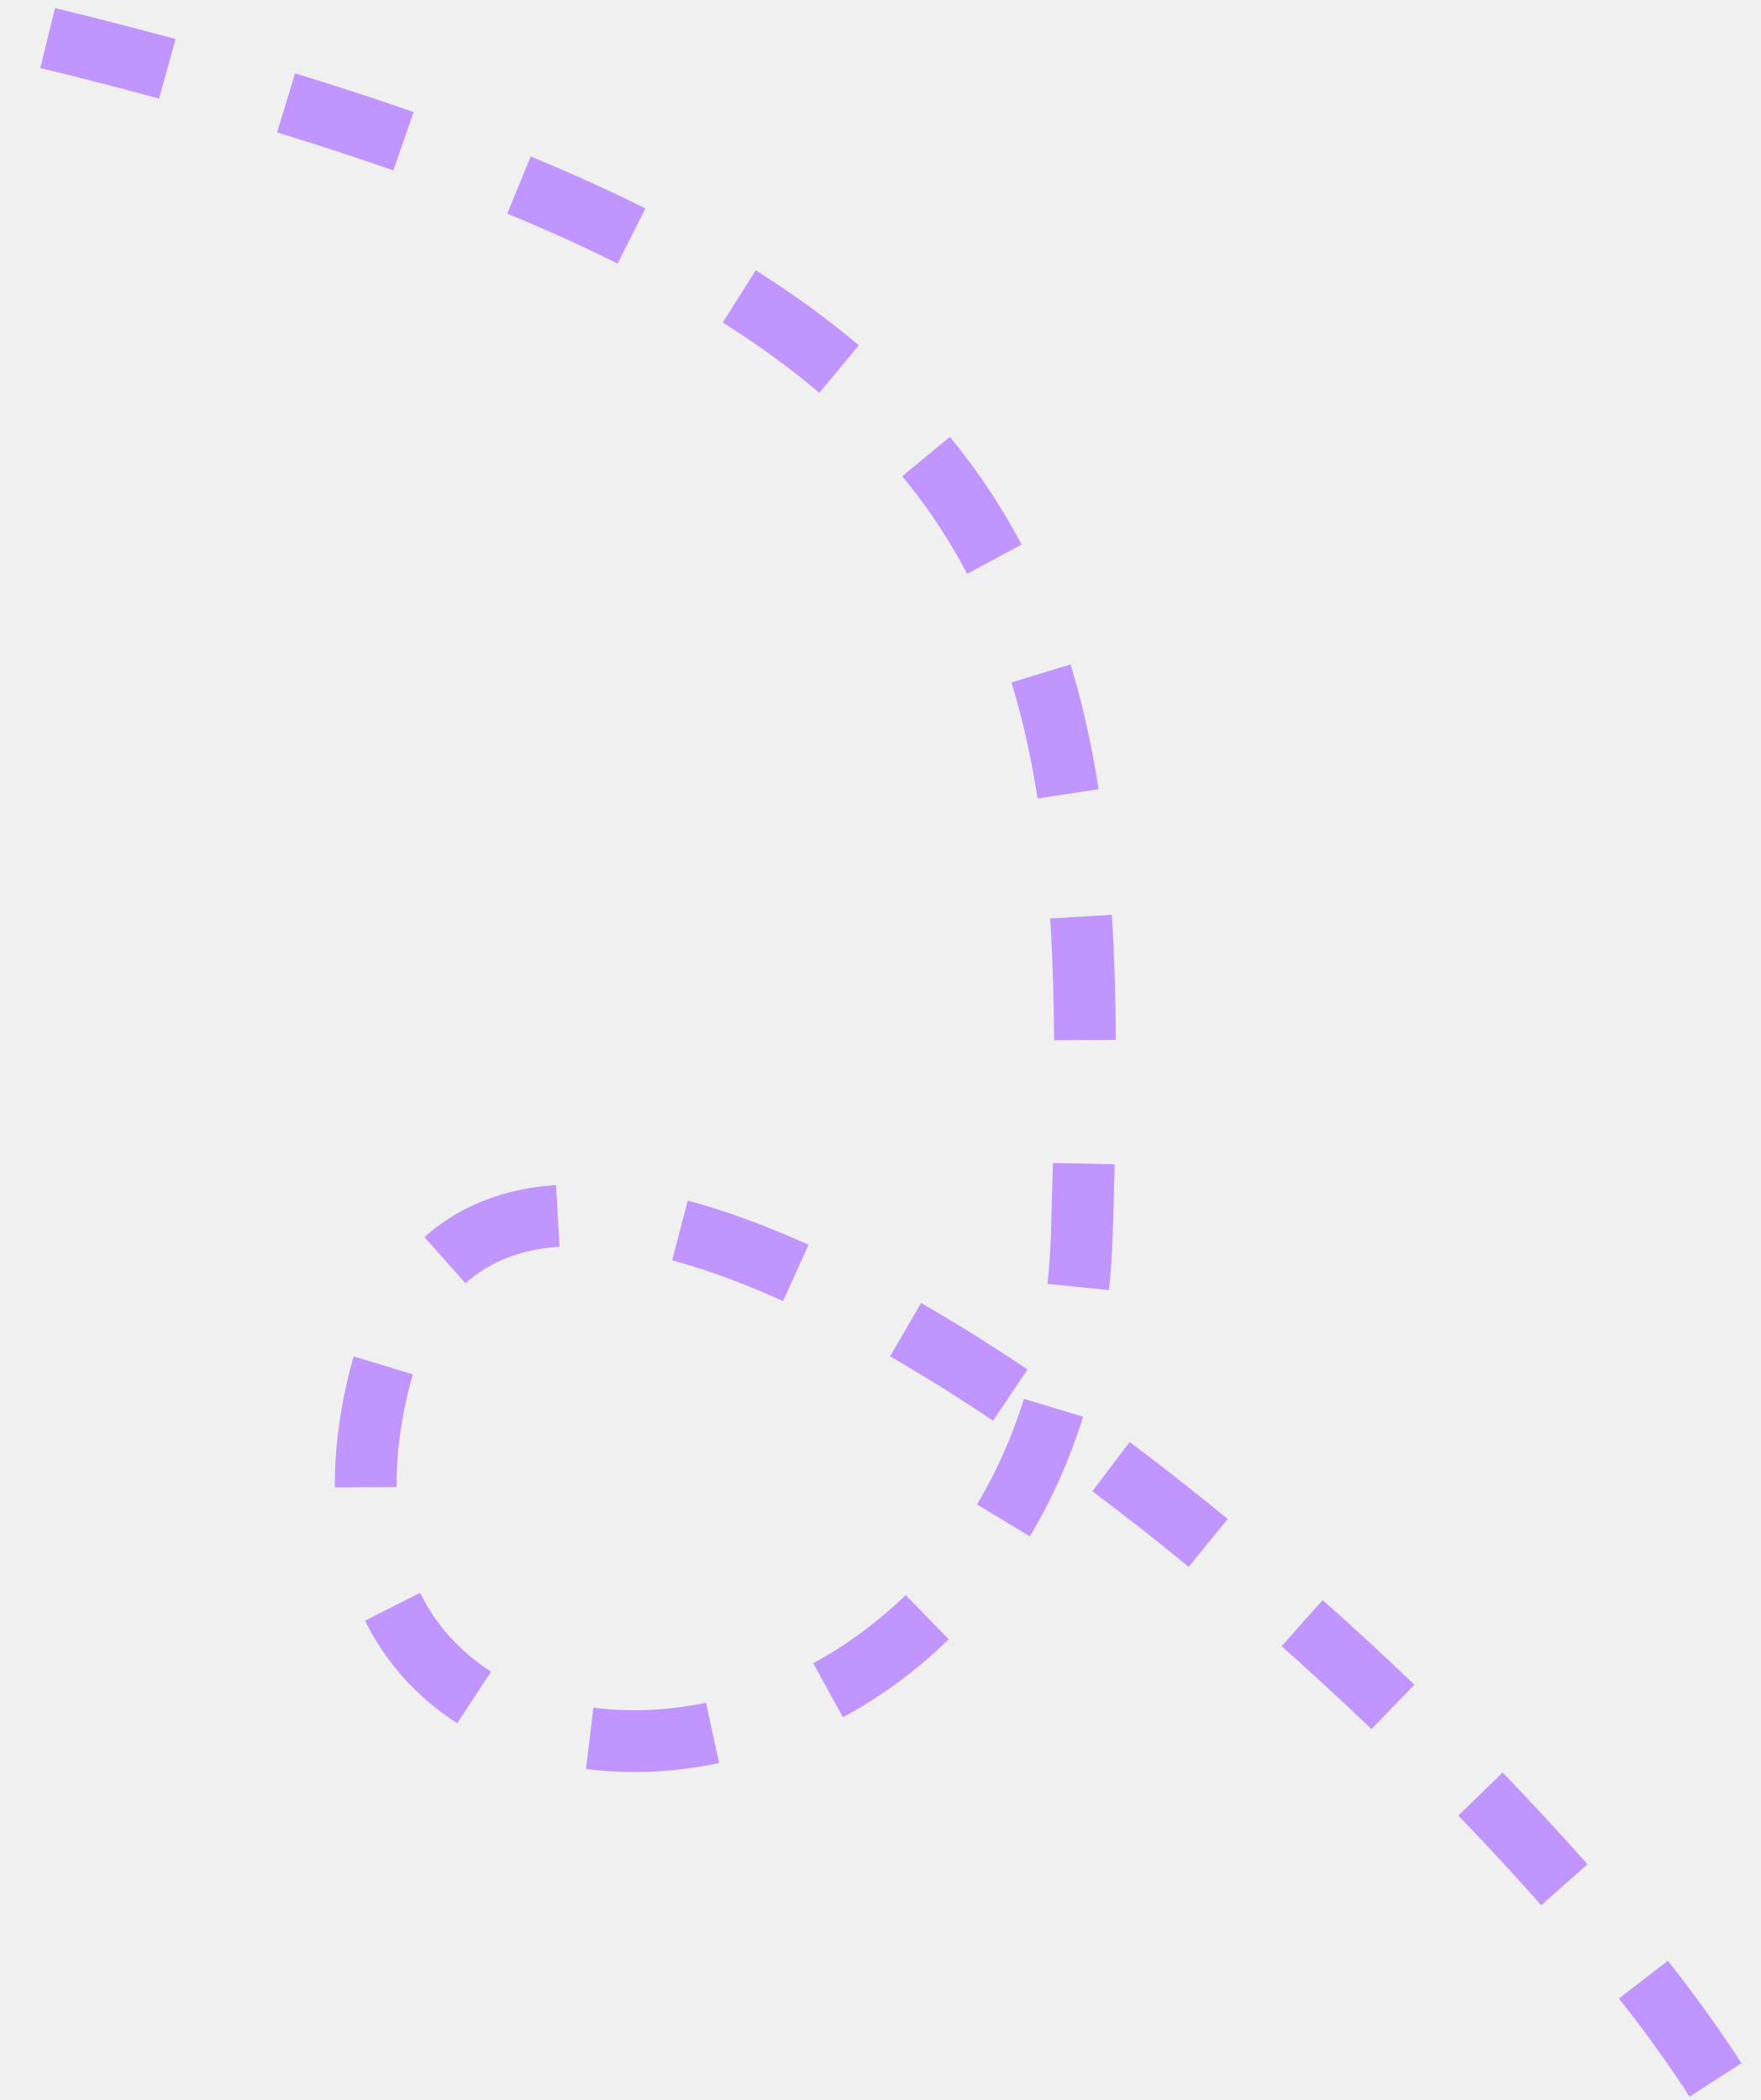
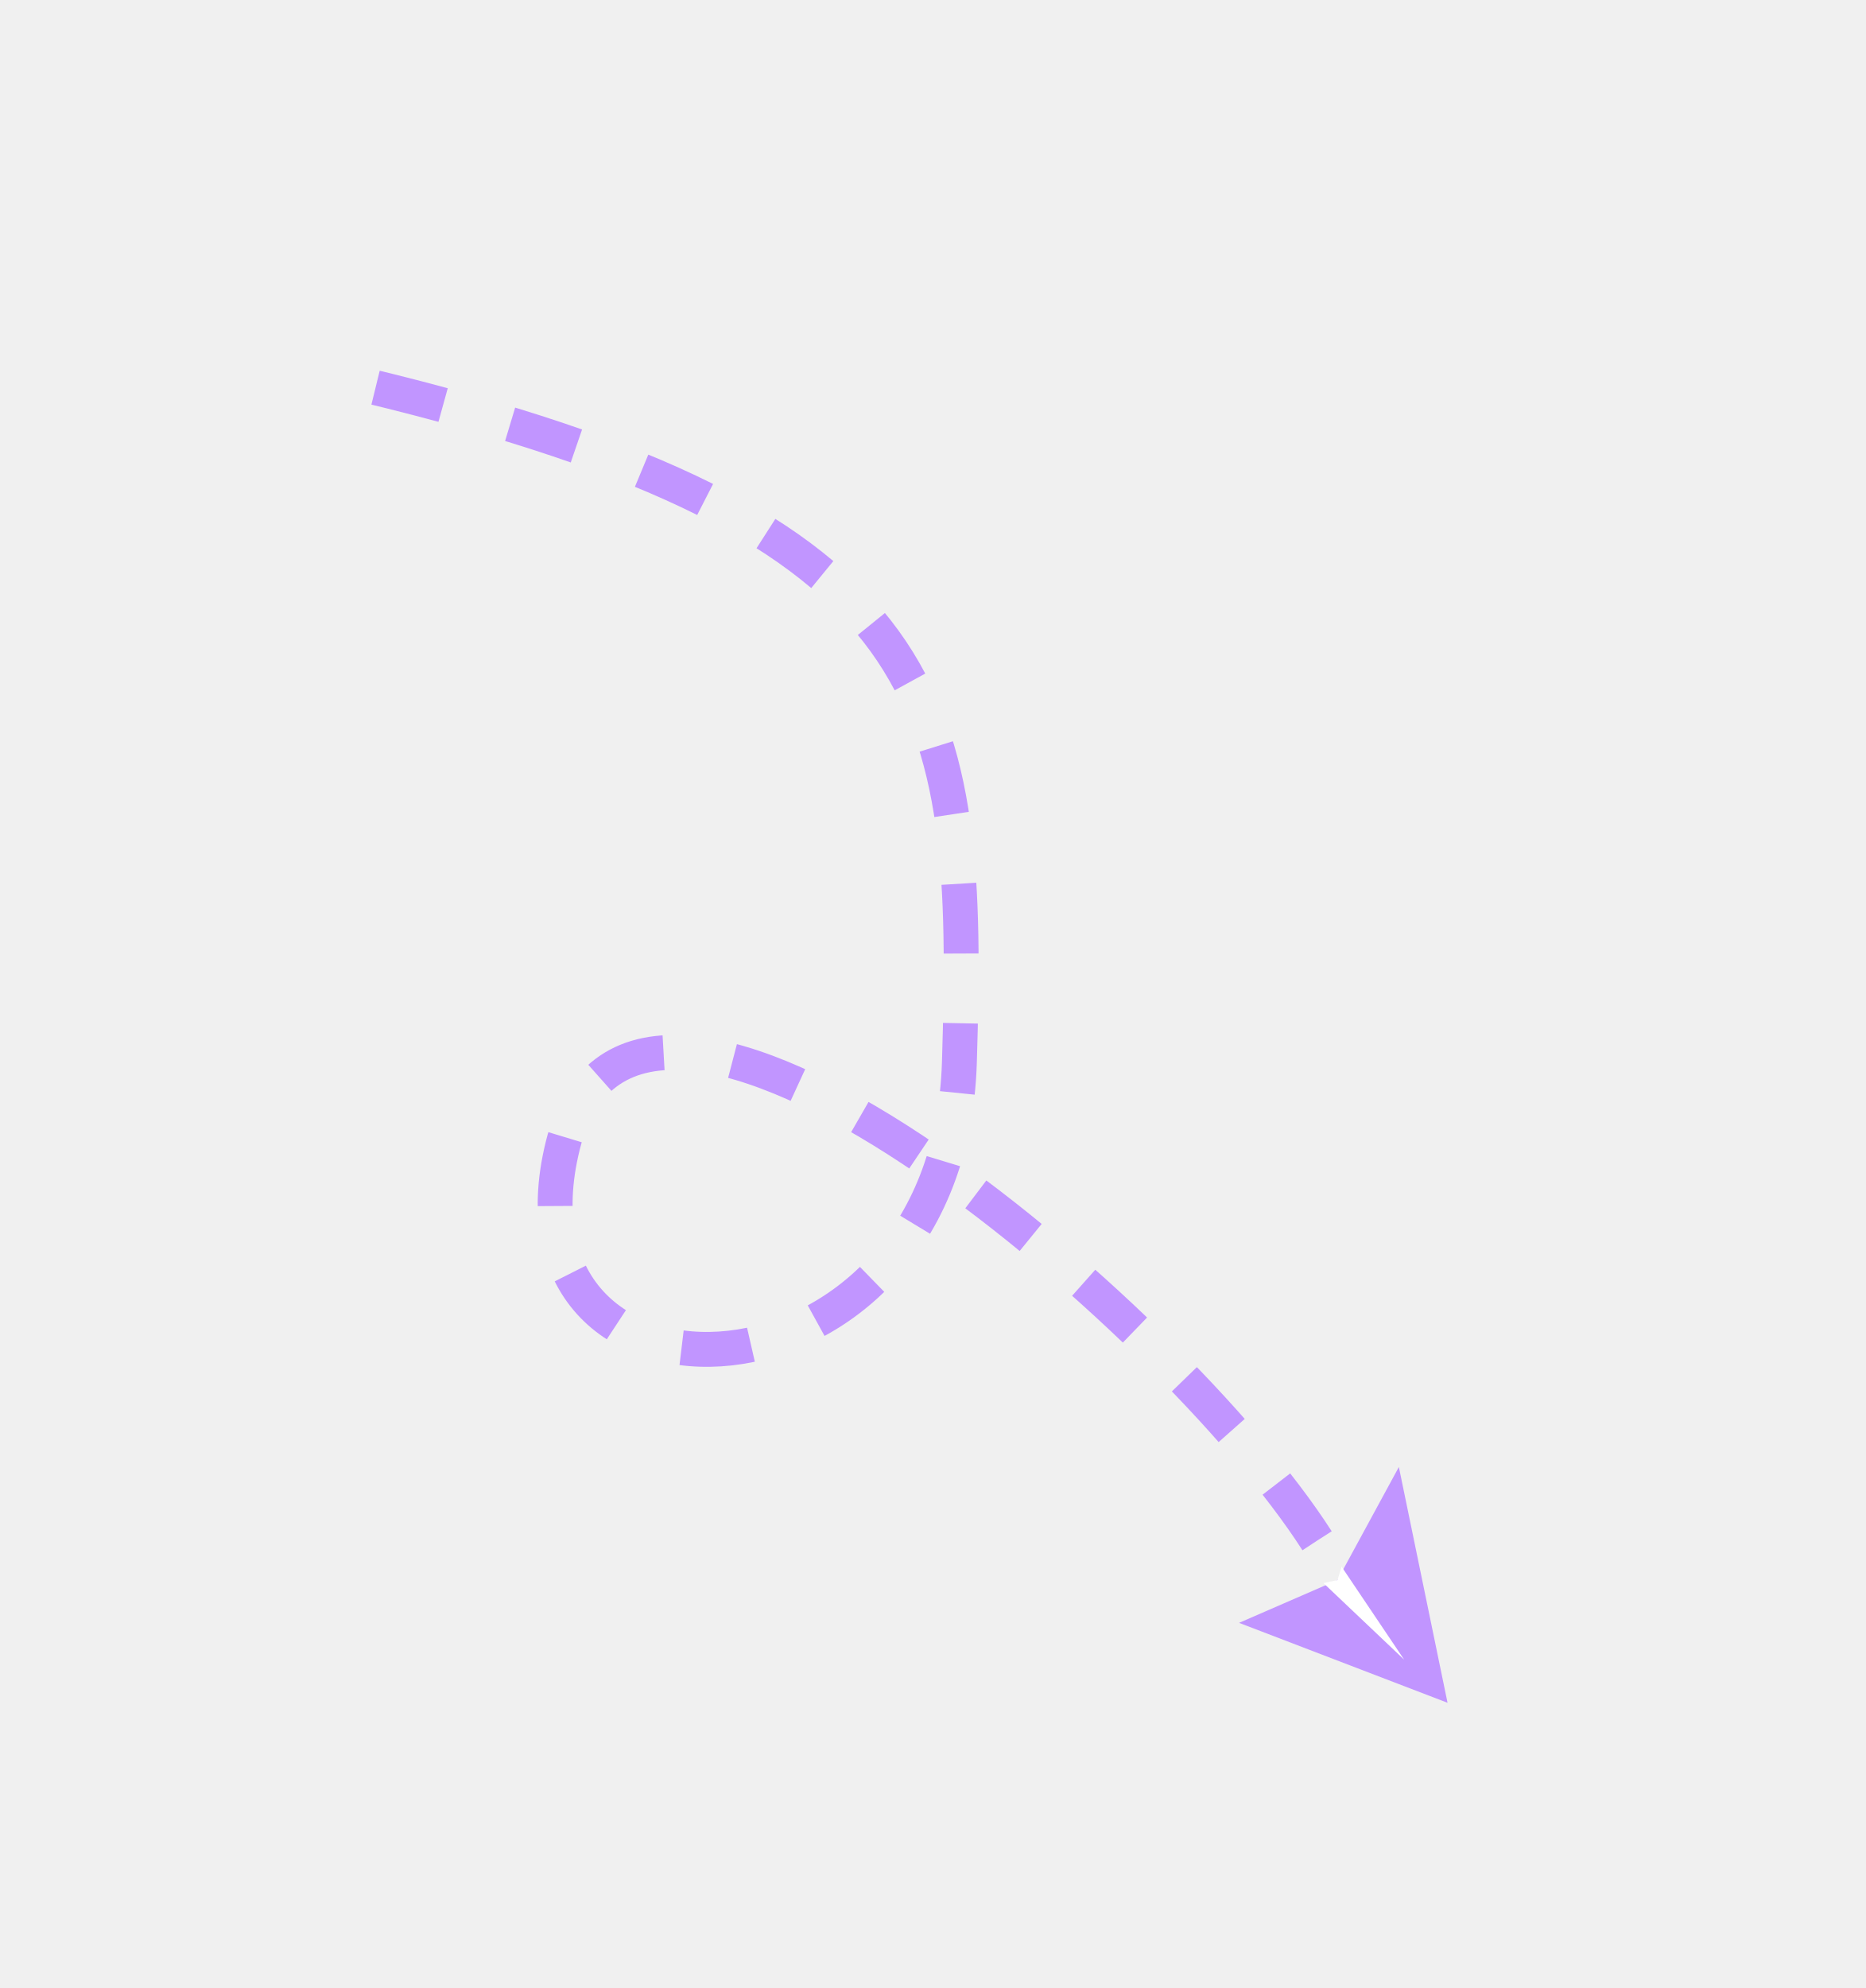
- <svg xmlns="http://www.w3.org/2000/svg" width="57" height="68" viewBox="0 0 57 68" fill="none">
-   <path d="M55.537 67.35C47.217 54.371 16.391 28.073 12.277 44.692C8.164 61.311 34.387 60.629 35.025 39.928C35.663 19.227 34.315 9.117 0.88 1.069" stroke="#C195FF" stroke-width="2" stroke-dasharray="4 4" />
+ <svg xmlns="http://www.w3.org/2000/svg" width="107" height="114" viewBox="0 0 107 114" fill="none">
+   <path d="M75.537 88.35C67.217 75.371 36.391 49.073 32.278 65.692C28.164 82.311 54.387 81.629 55.025 60.928C55.663 40.227 54.315 30.117 20.88 22.069" stroke="#C195FF" stroke-width="2" stroke-dasharray="4 4" />
+   <path d="M80.231 84.123L83.023 97.644L71.066 93.061L76.708 90.608L80.231 84.123Z" fill="#C195FF" />
+   <path d="M76.947 89.84L80.535 95.172L75.904 90.779L76.709 90.609L76.947 89.84Z" fill="white" />
</svg>
